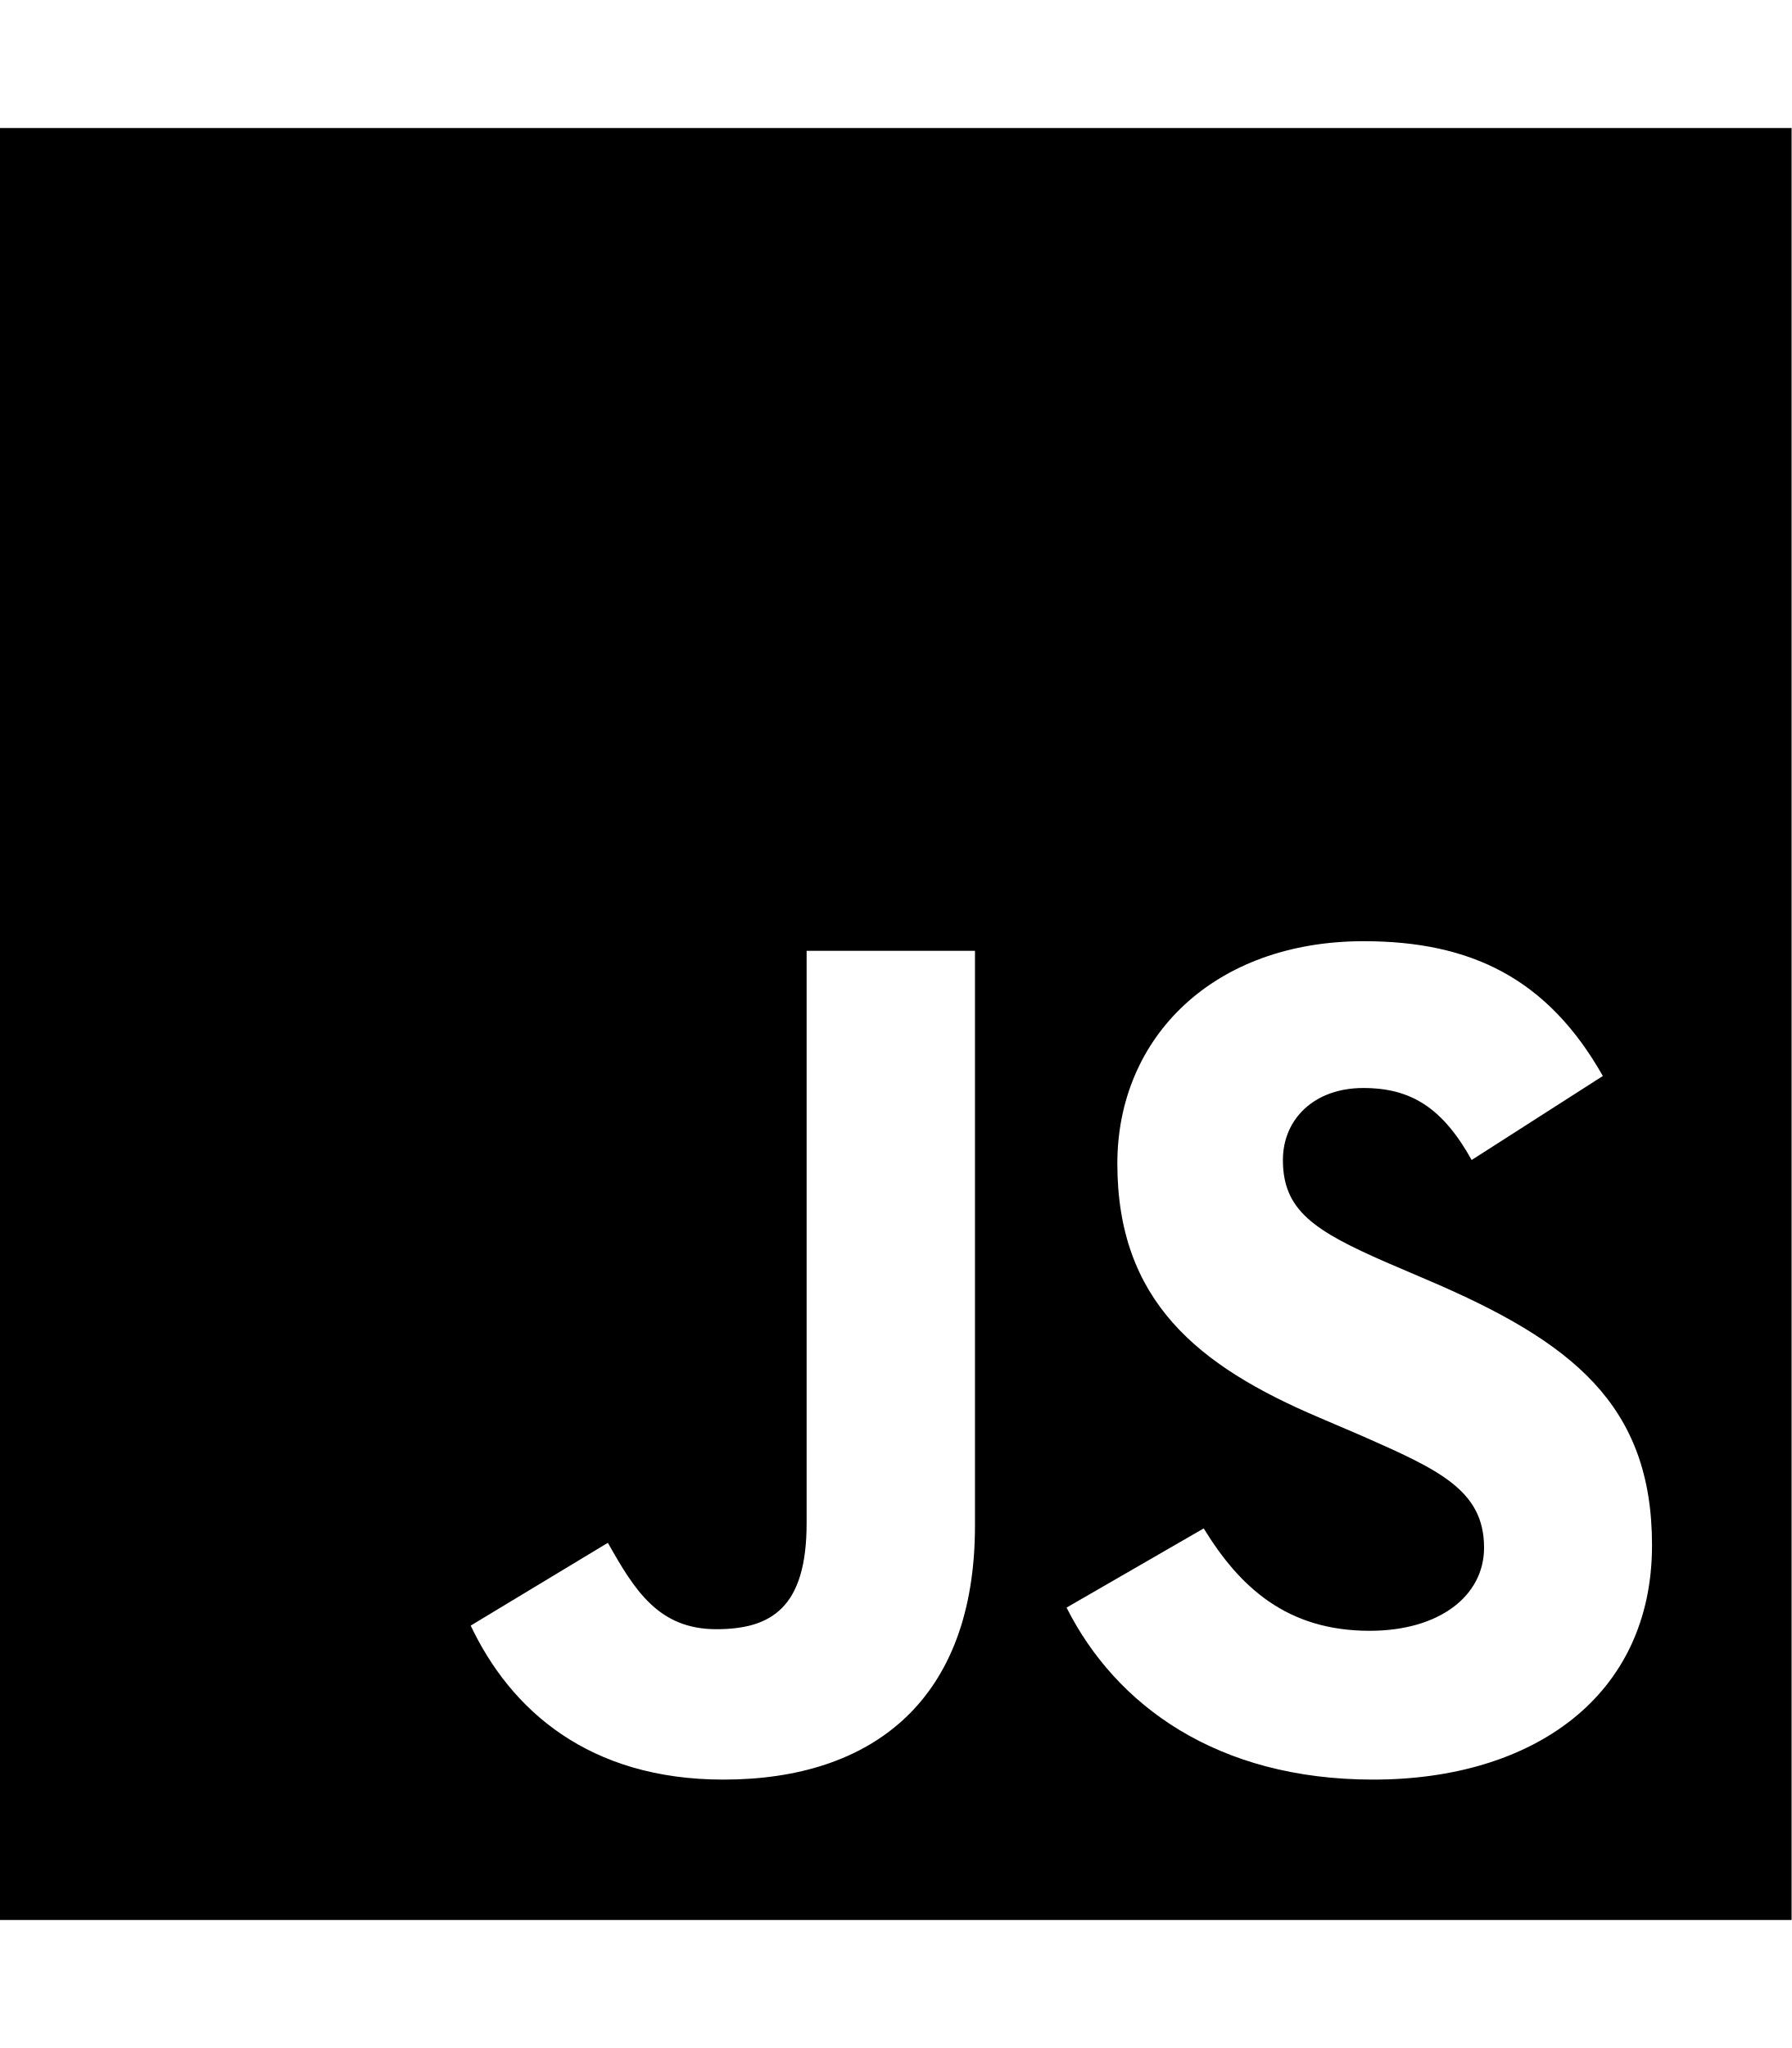
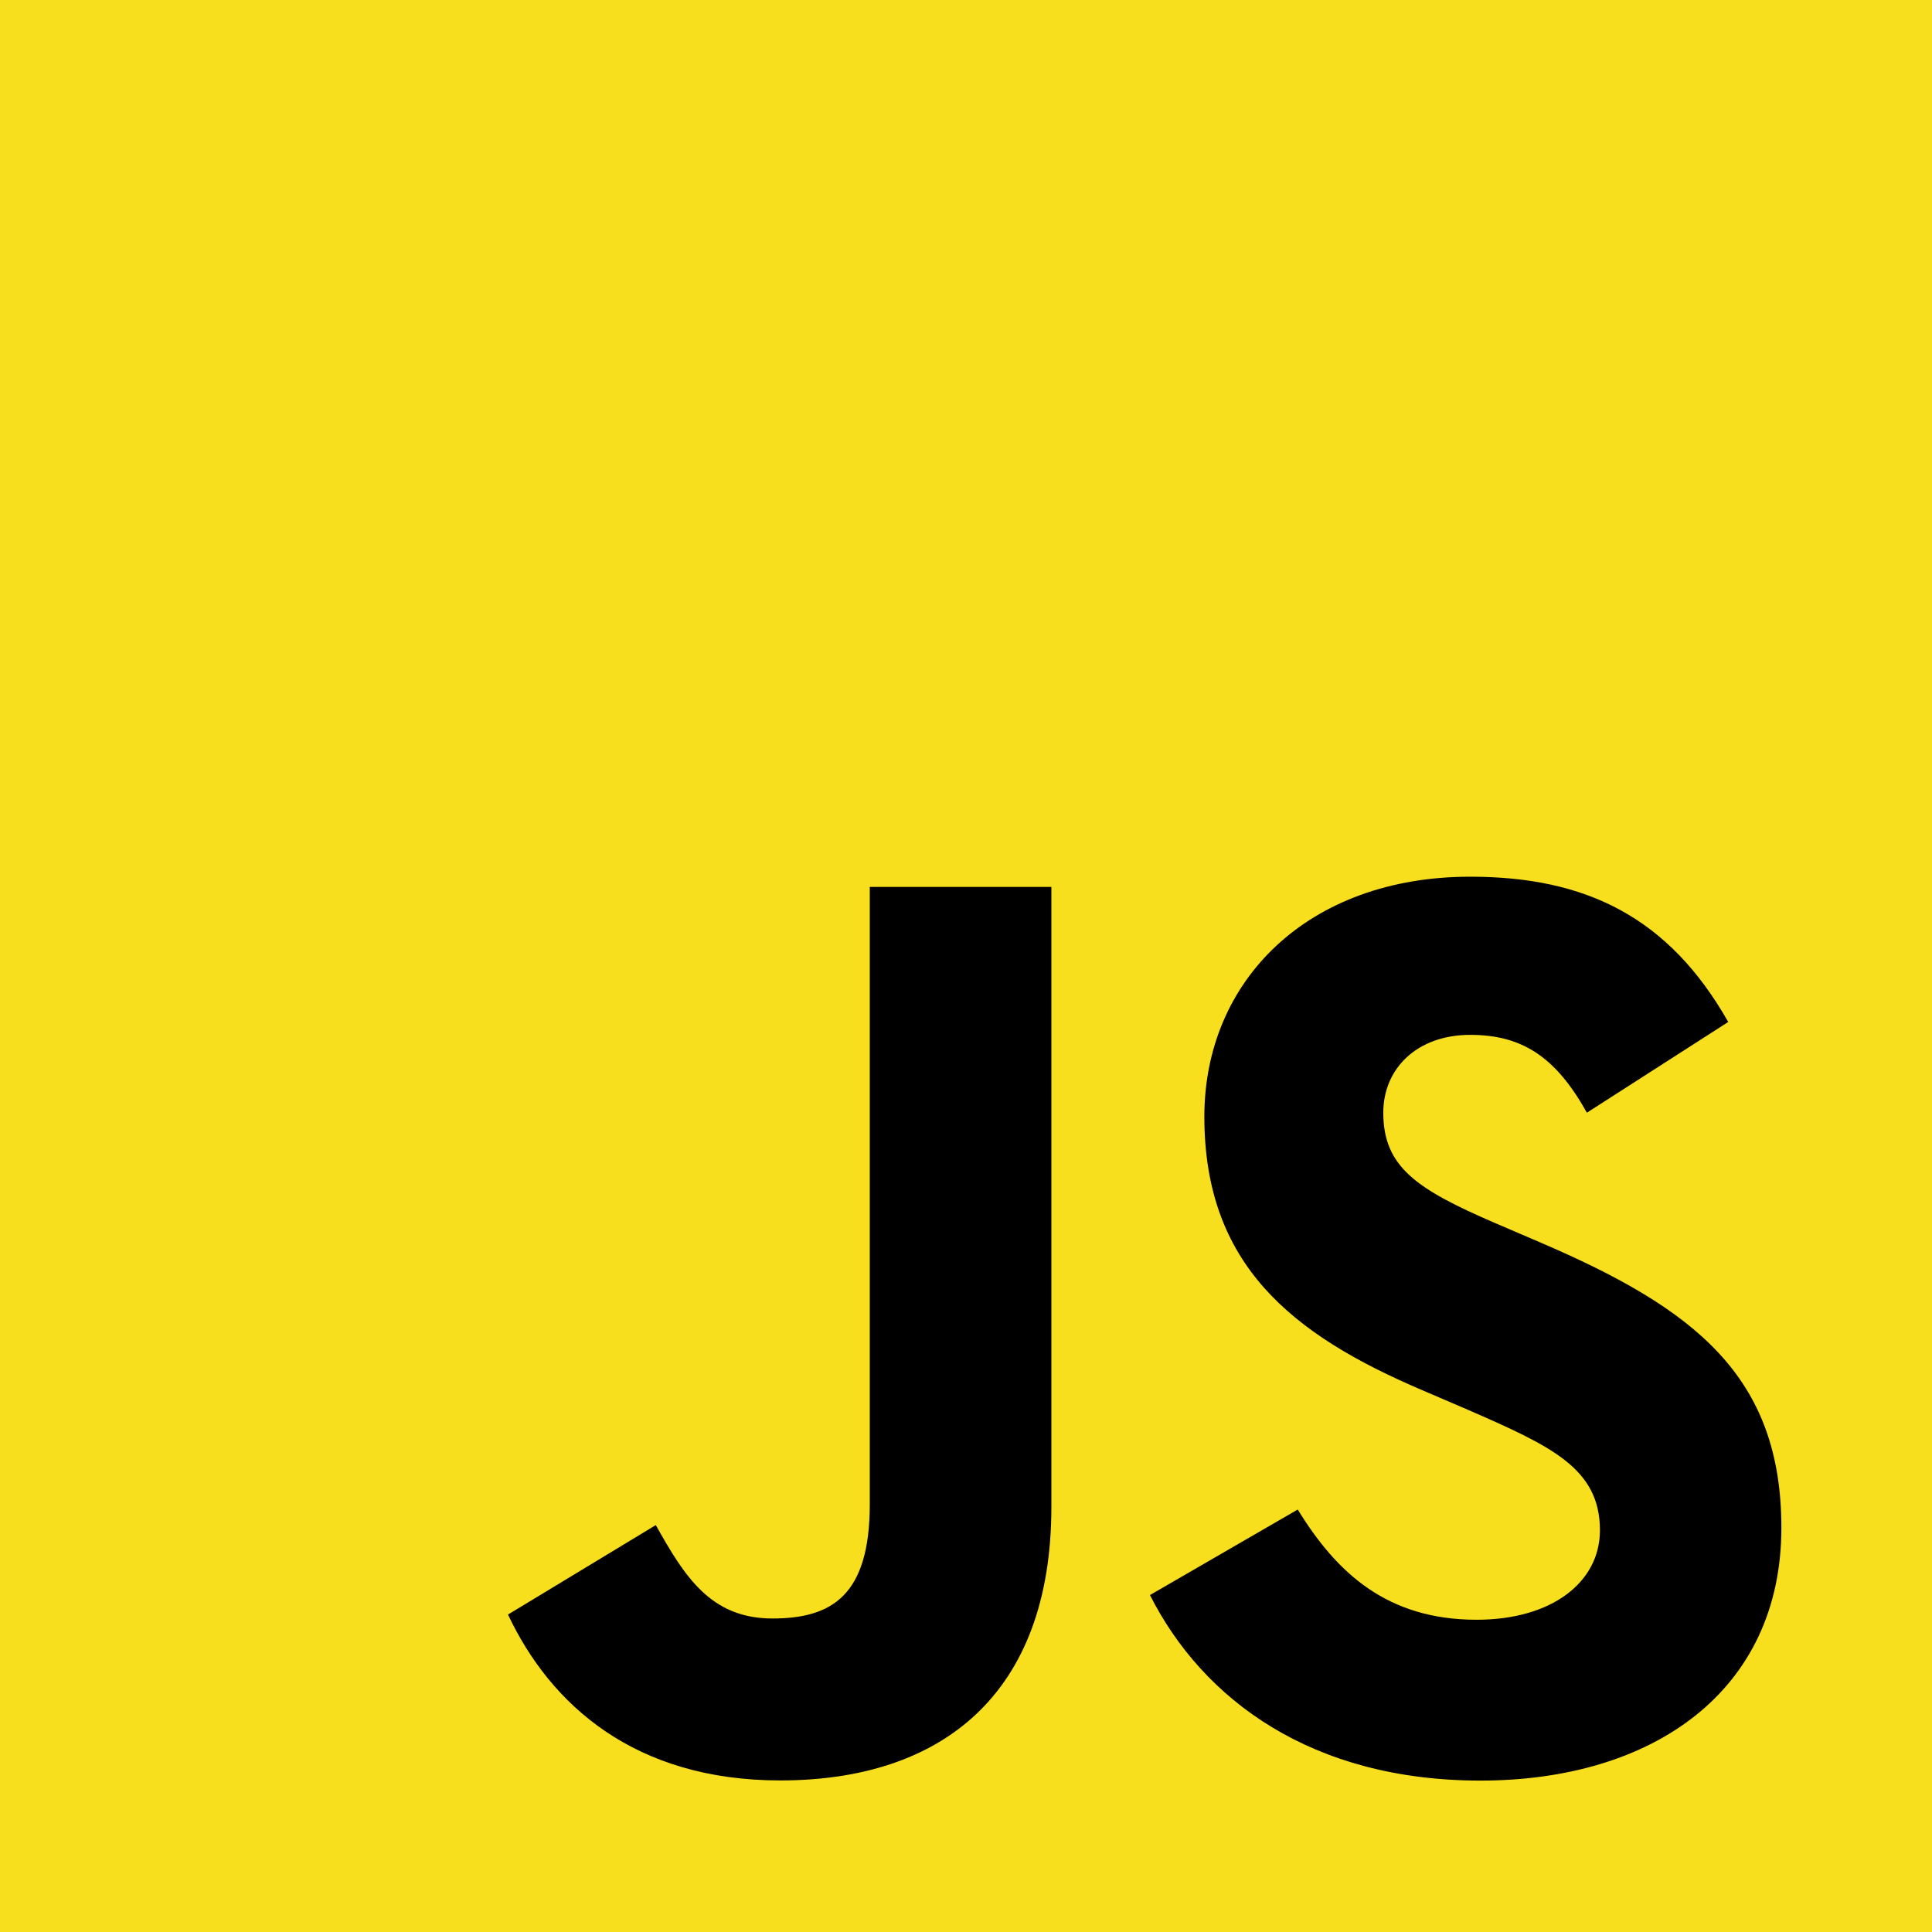
- <svg xmlns="http://www.w3.org/2000/svg" aria-hidden="true" focusable="false" data-prefix="fab" data-icon="js" class="svg-inline--fa fa-js fa-w-14" role="img" viewBox="0 0 448 512">
-   <path fill="currentColor" d="M0 32v448h448V32H0zm243.8 349.4c0 43.6-25.6 63.5-62.9 63.5-33.7 0-53.2-17.4-63.2-38.5l34.3-20.7c6.6 11.7 12.6 21.6 27.1 21.6 13.8 0 22.6-5.4 22.6-26.5V237.7h42.1v143.7zm99.6 63.5c-39.1 0-64.4-18.6-76.7-43l34.3-19.8c9 14.7 20.8 25.6 41.5 25.6 17.4 0 28.6-8.7 28.6-20.8 0-14.4-11.4-19.5-30.7-28l-10.5-4.5c-30.4-12.9-50.5-29.2-50.5-63.5 0-31.6 24.1-55.6 61.6-55.6 26.8 0 46 9.3 59.8 33.7L368 290c-7.2-12.9-15-18-27.1-18-12.3 0-20.1 7.8-20.1 18 0 12.6 7.8 17.7 25.9 25.6l10.5 4.5c35.8 15.3 55.9 31 55.9 66.2 0 37.8-29.8 58.6-69.7 58.6z" />
+ <svg xmlns="http://www.w3.org/2000/svg" version="1.1" id="Layer_1" x="0px" y="0px" viewBox="0 0 122.88 122.88" style="enable-background:new 0 0 122.88 122.88" xml:space="preserve">
+   <style type="text/css">.st0{fill-rule:evenodd;clip-rule:evenodd;fill:#F7DF1E;} .st1{fill-rule:evenodd;clip-rule:evenodd;}</style>
+   <g>
+     <polygon class="st0" points="0,0 122.88,0 122.88,122.88 0,122.88 0,0" />
+     <path class="st1" d="M32.31,102.69l9.4-5.69c1.81,3.22,3.46,5.94,7.42,5.94c3.79,0,6.19-1.48,6.19-7.26V56.41h11.55v39.43 c0,11.96-7.01,17.4-17.24,17.4C40.39,113.24,35.03,108.46,32.31,102.69L32.31,102.69L32.31,102.69z M73.14,101.45l9.4-5.44 c2.48,4.04,5.69,7.01,11.38,7.01c4.78,0,7.84-2.39,7.84-5.69c0-3.96-3.13-5.36-8.41-7.67l-2.89-1.24c-8.33-3.55-13.86-8-13.86-17.4 c0-8.66,6.6-15.26,16.91-15.26c7.34,0,12.62,2.56,16.41,9.24l-8.99,5.77c-1.98-3.55-4.12-4.95-7.42-4.95 c-3.38,0-5.53,2.14-5.53,4.95c0,3.46,2.14,4.87,7.09,7.01l2.89,1.24c9.82,4.21,15.34,8.5,15.34,18.15 c0,10.39-8.17,16.08-19.14,16.08C83.45,113.25,76.52,108.13,73.14,101.45L73.14,101.45L73.14,101.45z M73.14,101.45L73.14,101.45 L73.14,101.45L73.14,101.45z" />
+   </g>
</svg>
